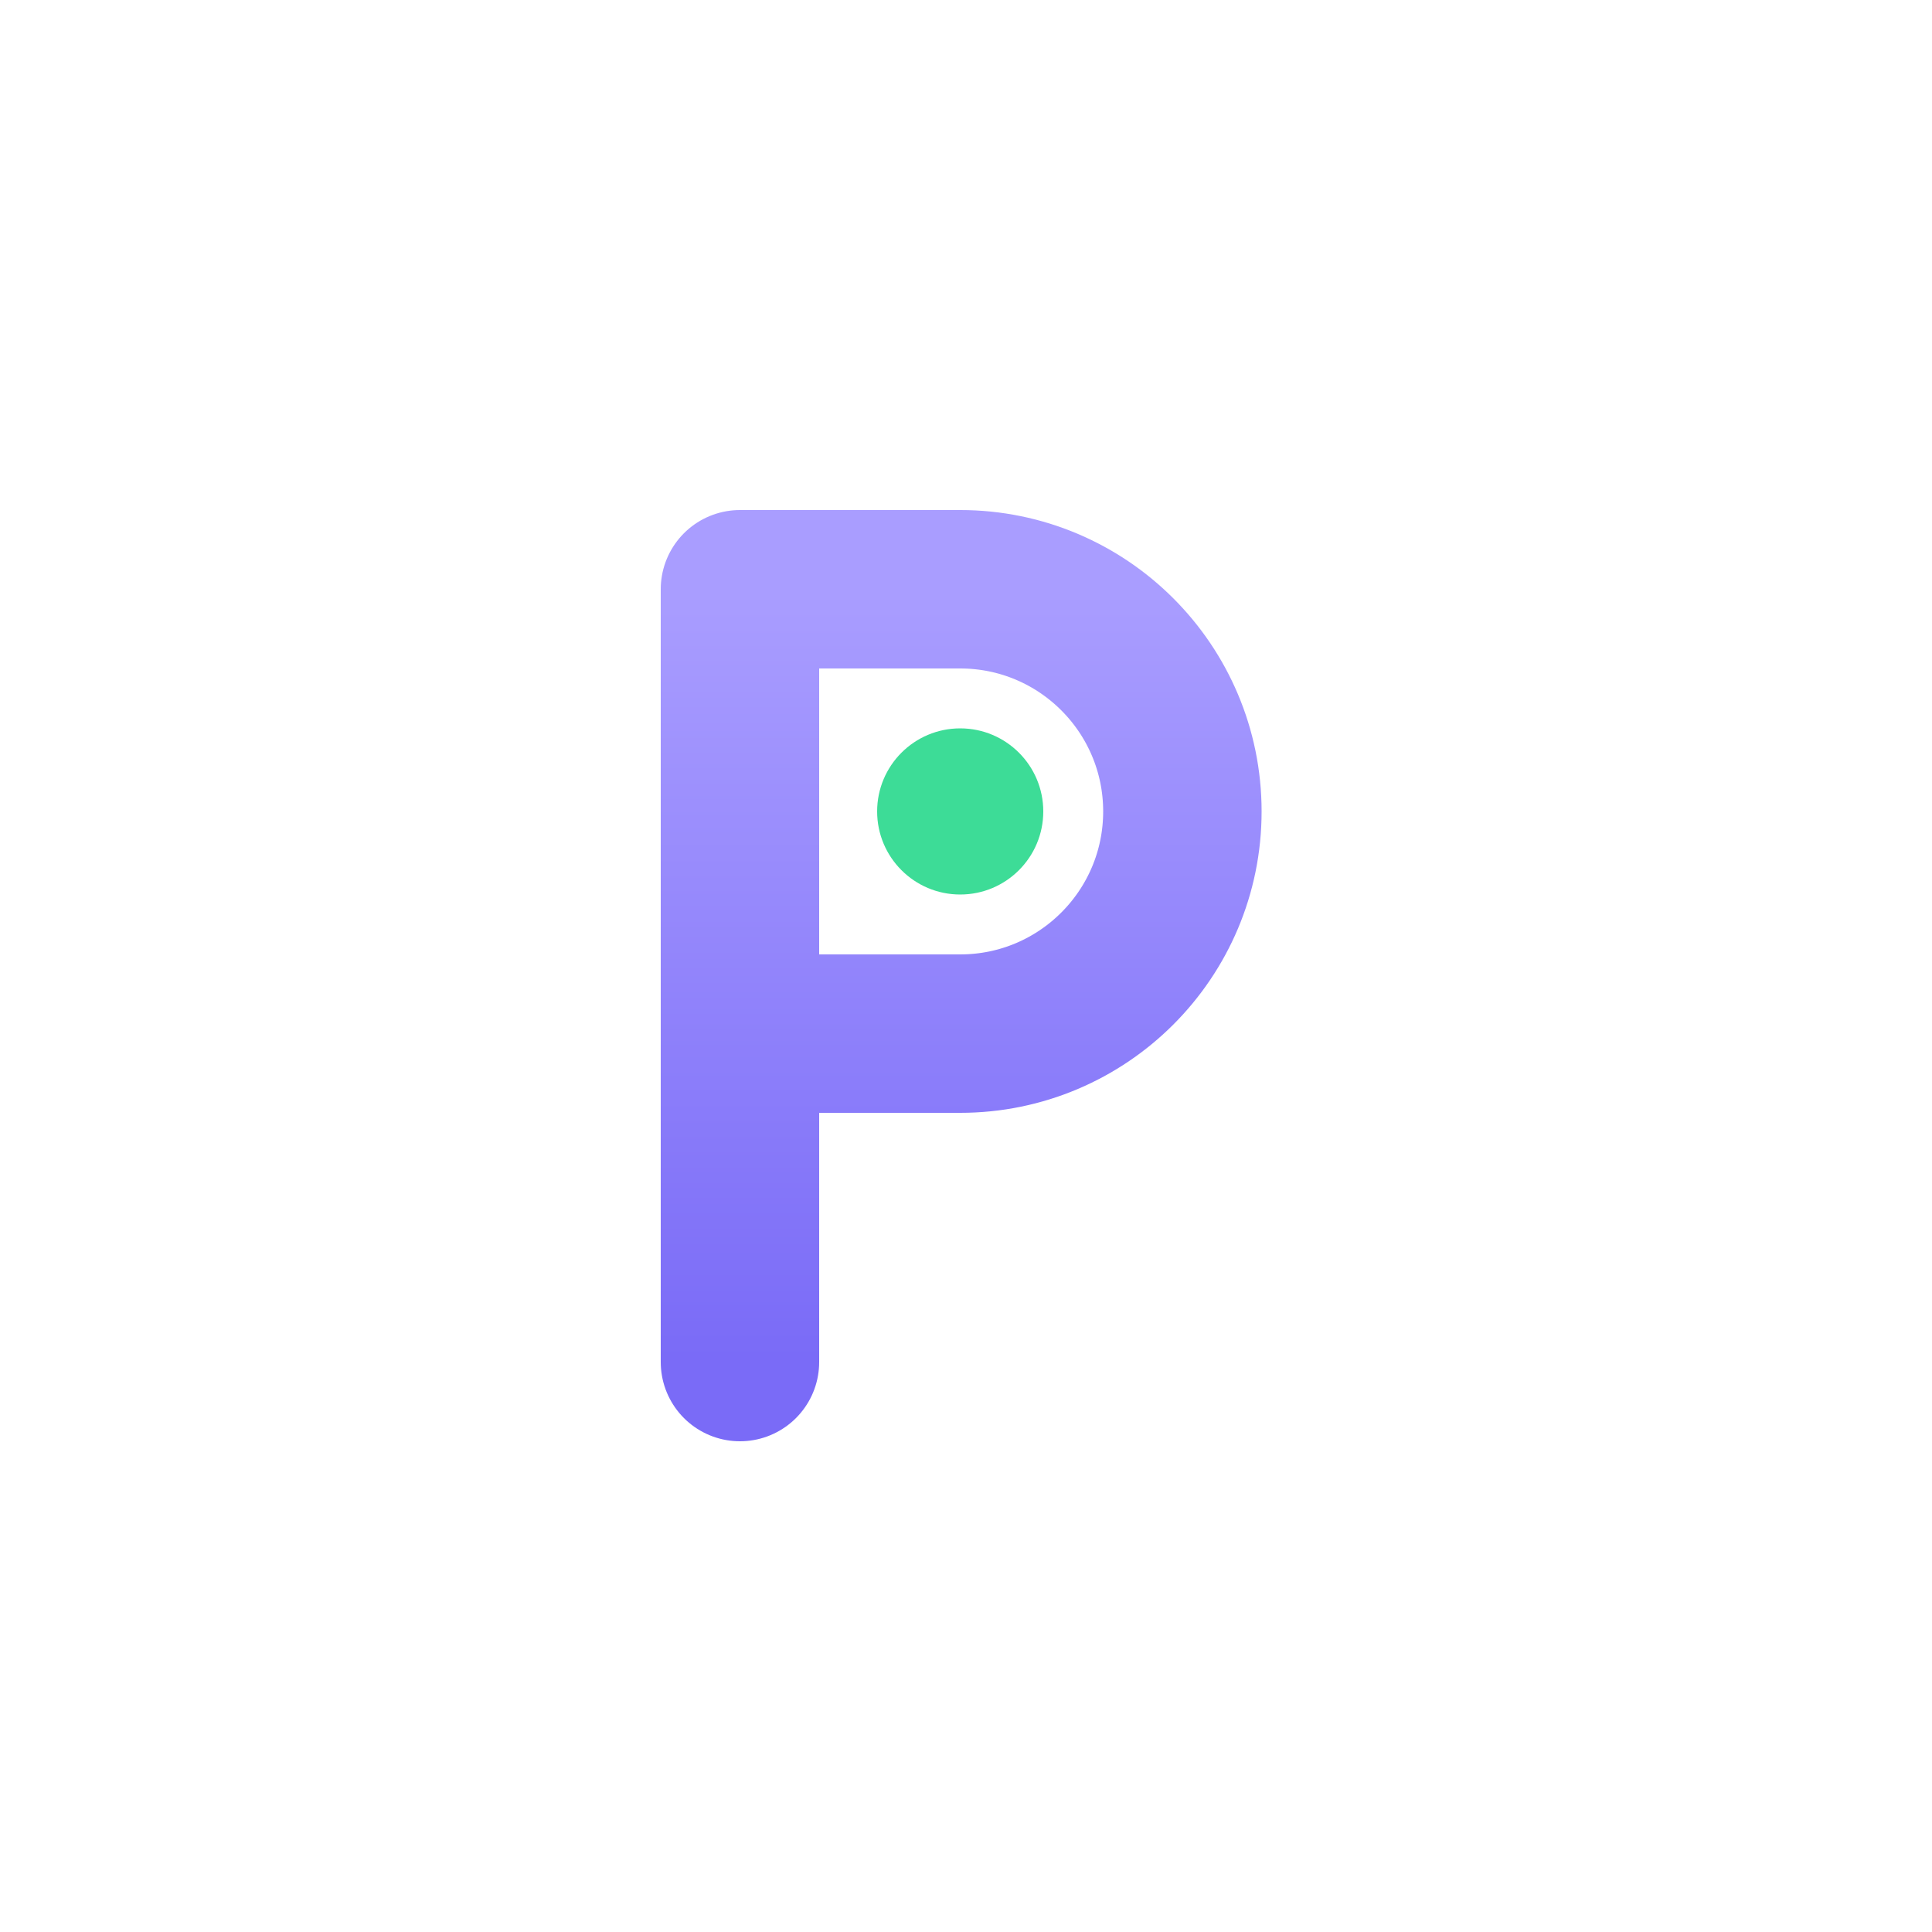
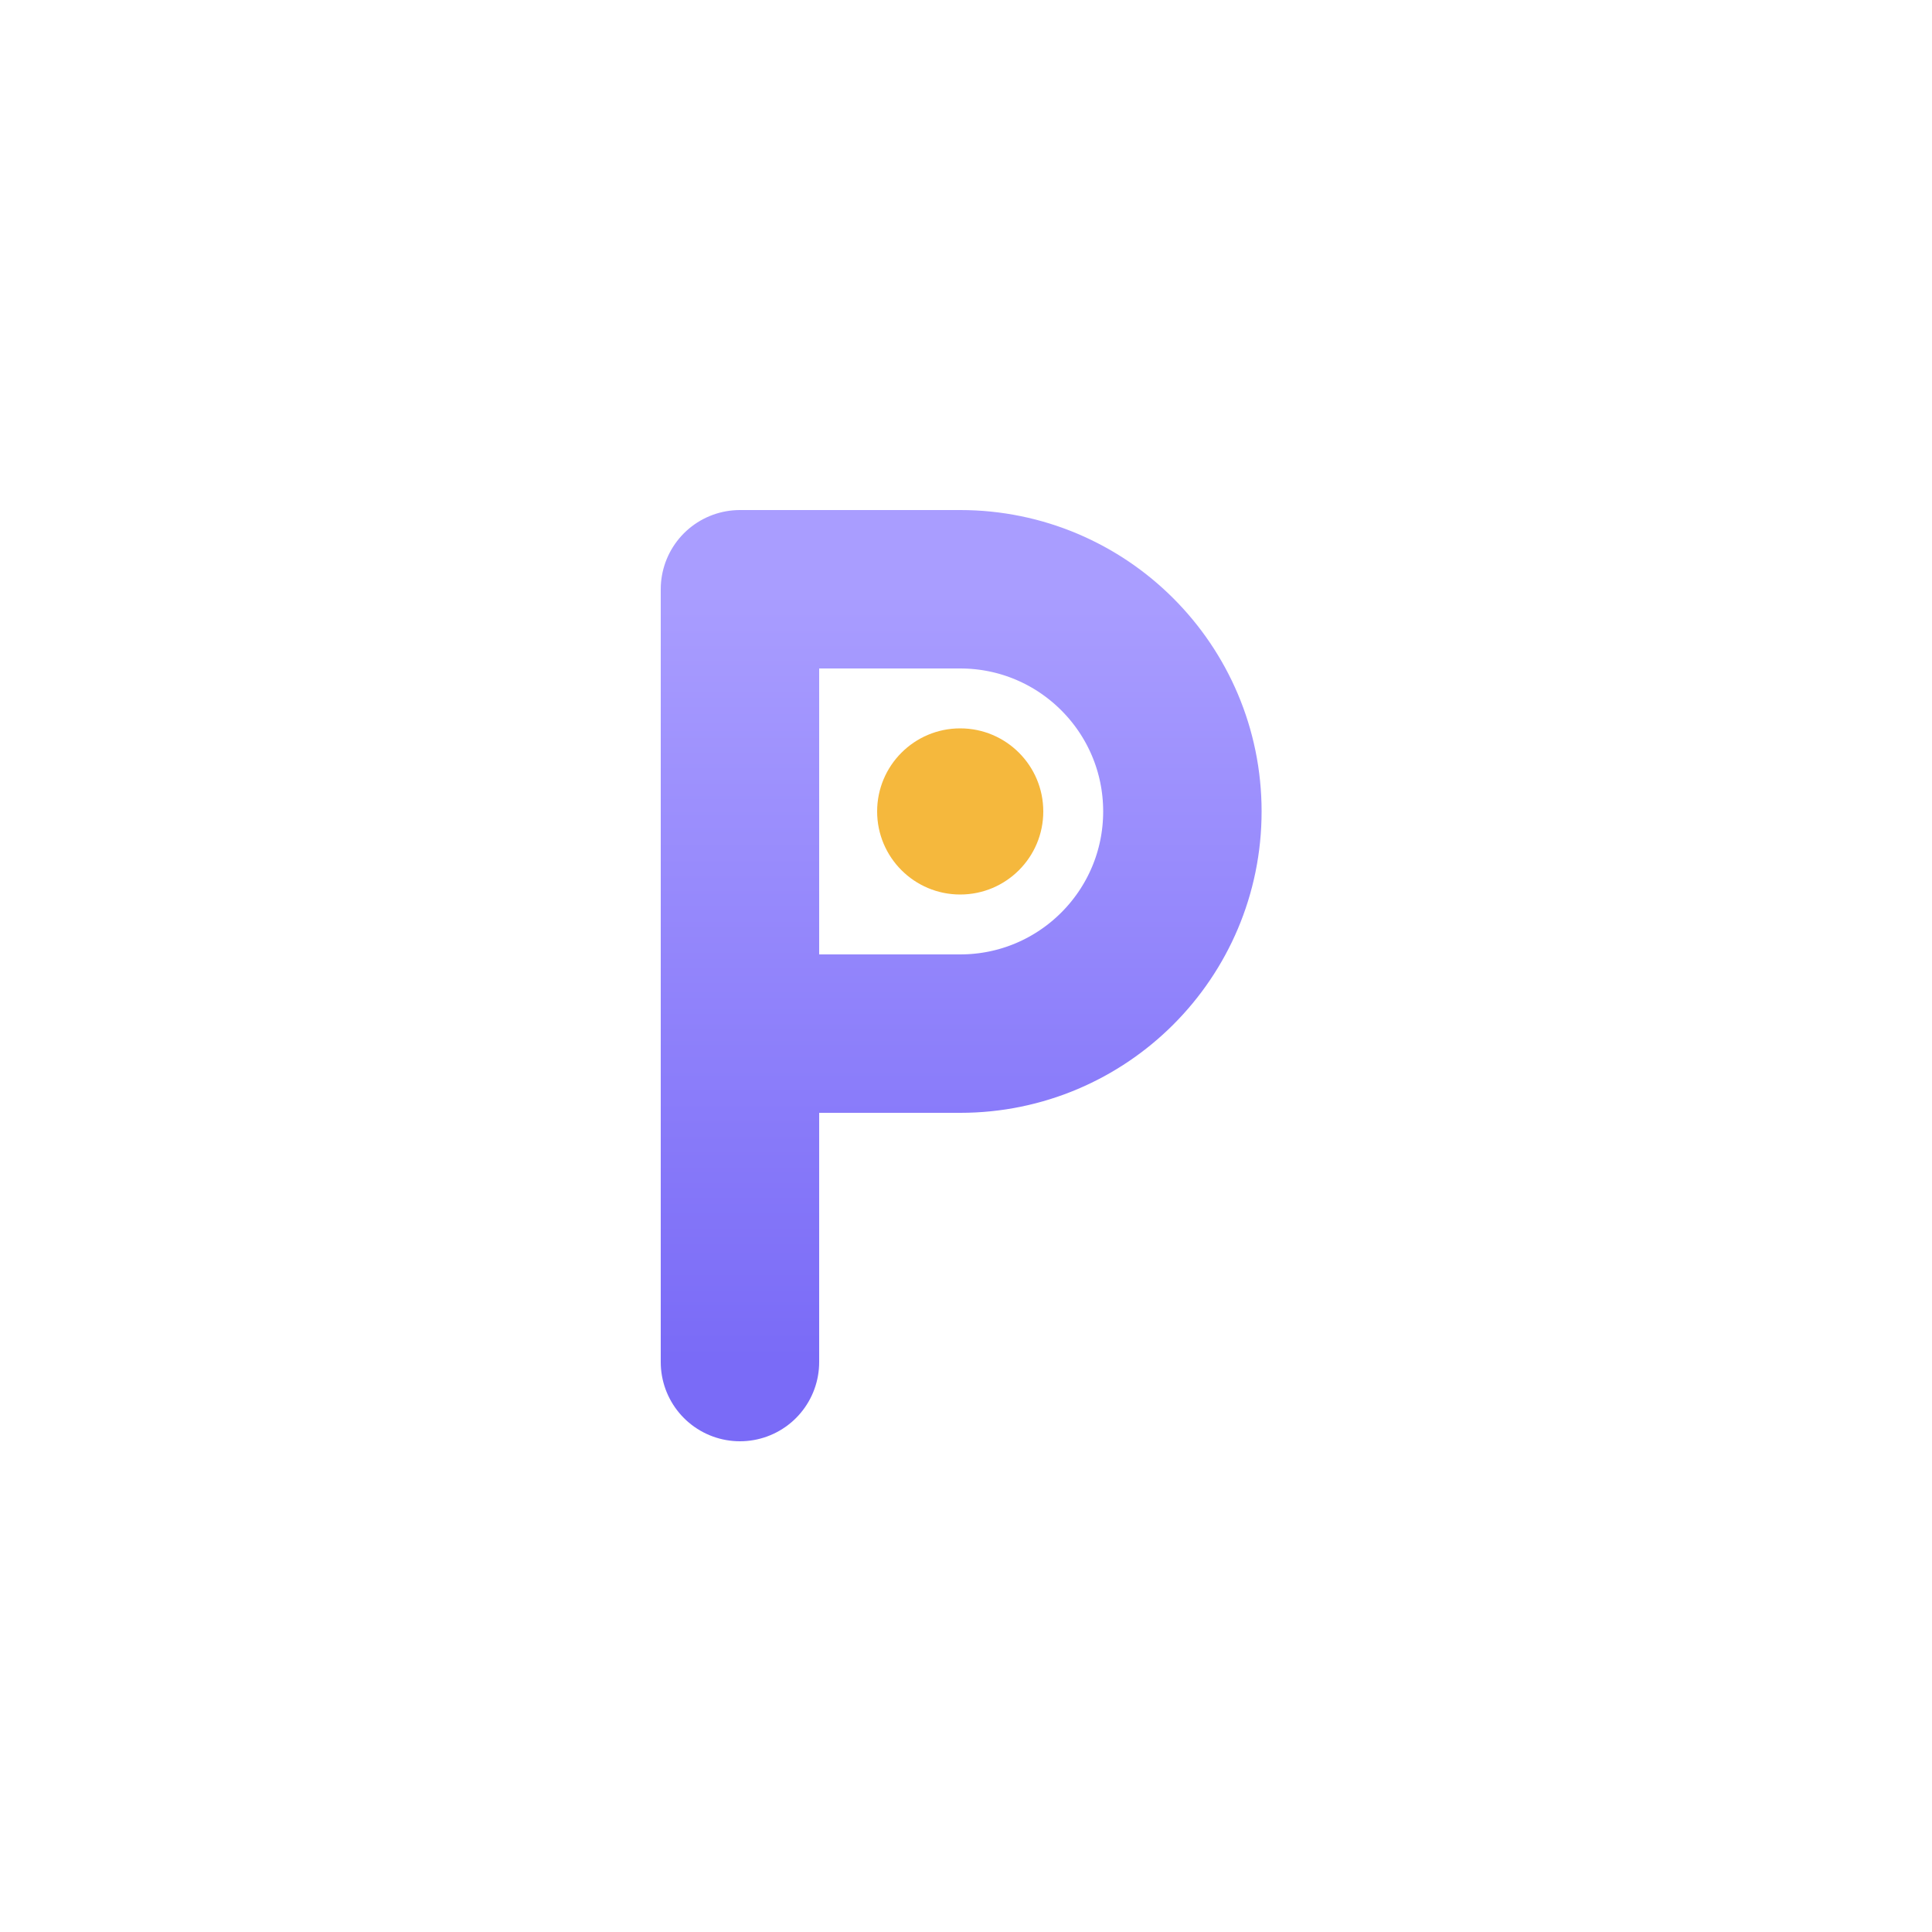
<svg xmlns="http://www.w3.org/2000/svg" width="1024" height="1024" viewBox="0 0 1024 1024">
  <defs>
    <linearGradient id="mark" x1="0" y1="0" x2="0" y2="1">
      <stop offset="0" stop-color="#A99DFF" />
      <stop offset="1" stop-color="#7A6BF7" />
    </linearGradient>
  </defs>
  <path d="M392.192 721.92V312.32H508.928A117.76 117.76 0 0 1 508.928 547.84H392.192" fill="none" stroke="url(#mark)" stroke-width="83.97" stroke-linecap="round" stroke-linejoin="round" />
-   <circle cx="508.93" cy="430.08" r="44.03" fill="#3DDC97" />
+   <circle cx="508.93" cy="430.08" r="44.03" fill="#F5B83D" />
</svg>
